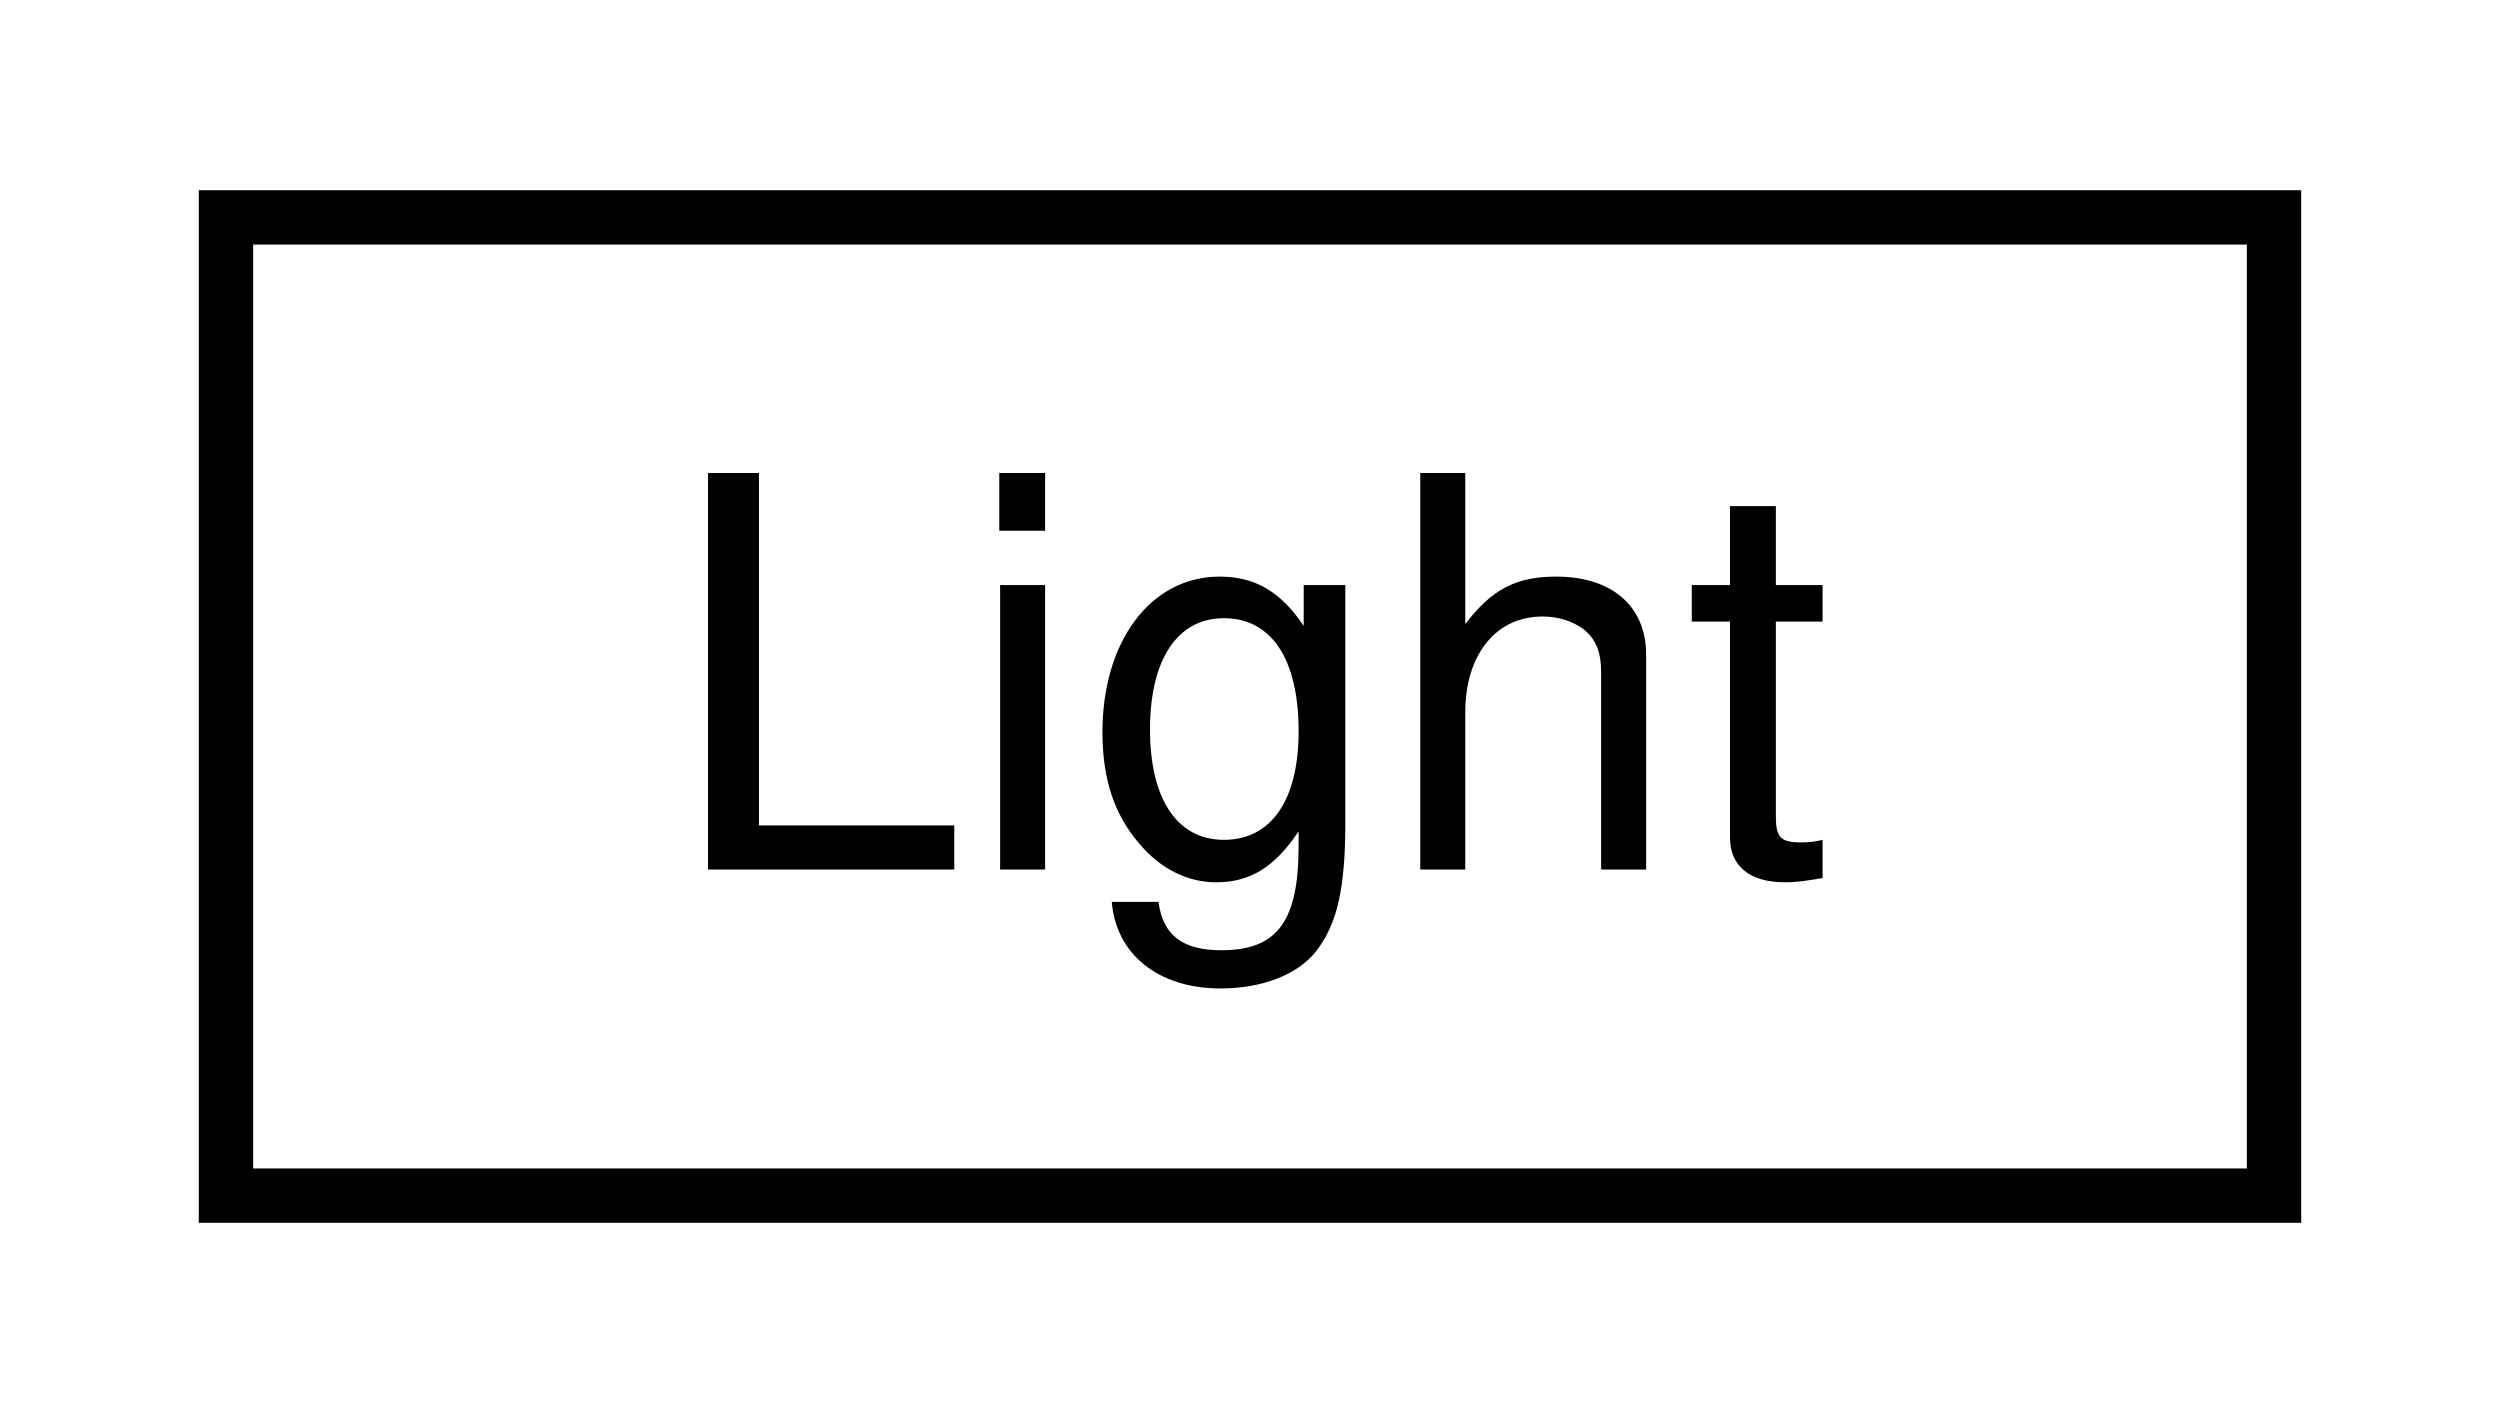
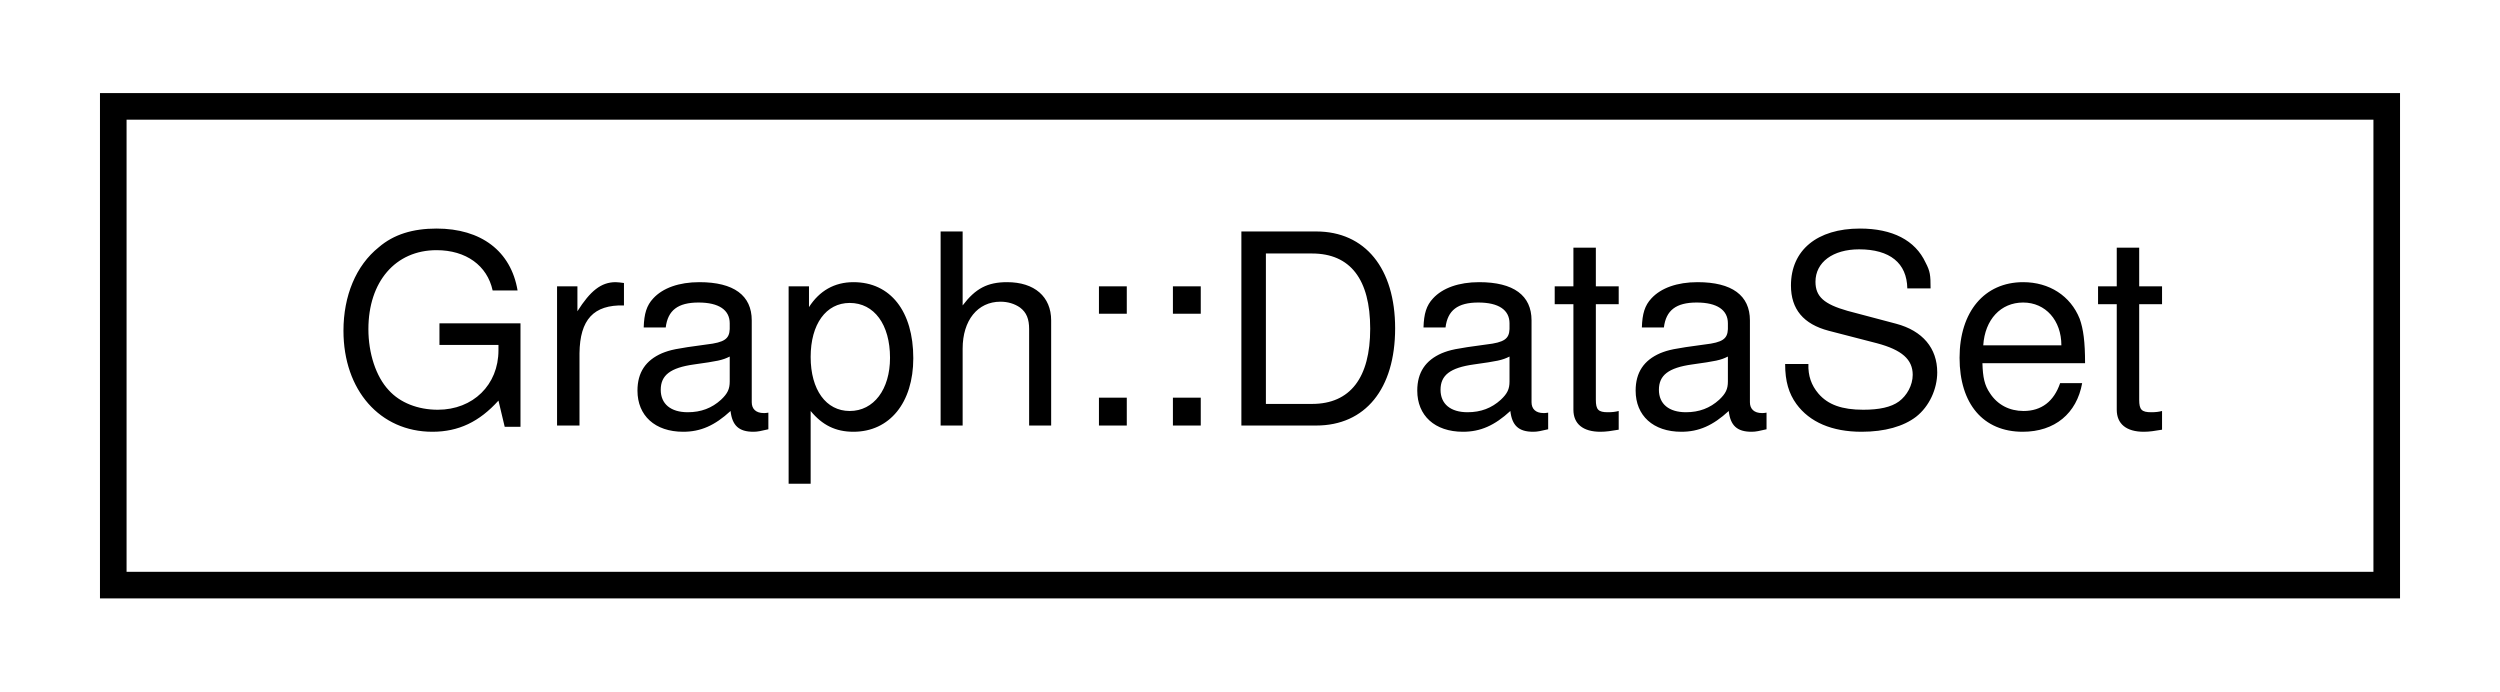
- <svg xmlns="http://www.w3.org/2000/svg" xmlns:xlink="http://www.w3.org/1999/xlink" width="46pt" height="26pt" viewBox="0.00 0.00 46.00 26.00">
+ <svg xmlns="http://www.w3.org/2000/svg" xmlns:xlink="http://www.w3.org/1999/xlink" width="94pt" height="26pt" viewBox="0.00 0.00 94.00 26.00">
  <g id="graph0" class="graph" transform="scale(1 1) rotate(0) translate(4 22)">
    <g id="node1" class="node">
      <g id="a_node1">
-         <a xlink:href="class_light.html" target="_top" xlink:title="Light Class. ">
-           <polygon fill="none" stroke="black" points="0.158,-0 0.158,-18 37.842,-18 37.842,-0 0.158,-0" />
-           <text text-anchor="middle" x="19" y="-6" font-family="Helvetica,sans-Serif" font-size="10.00">Light</text>
+         <a xlink:href="class_graph_1_1_data_set.html" target="_top" xlink:title="Data Set Class. ">
+           <polygon fill="none" stroke="black" points="0.259,-0 0.259,-18 85.741,-18 85.741,-0 0.259,-0" />
+           <text text-anchor="middle" x="43" y="-6" font-family="Helvetica,sans-Serif" font-size="10.00">Graph::DataSet</text>
        </a>
      </g>
    </g>
  </g>
</svg>
